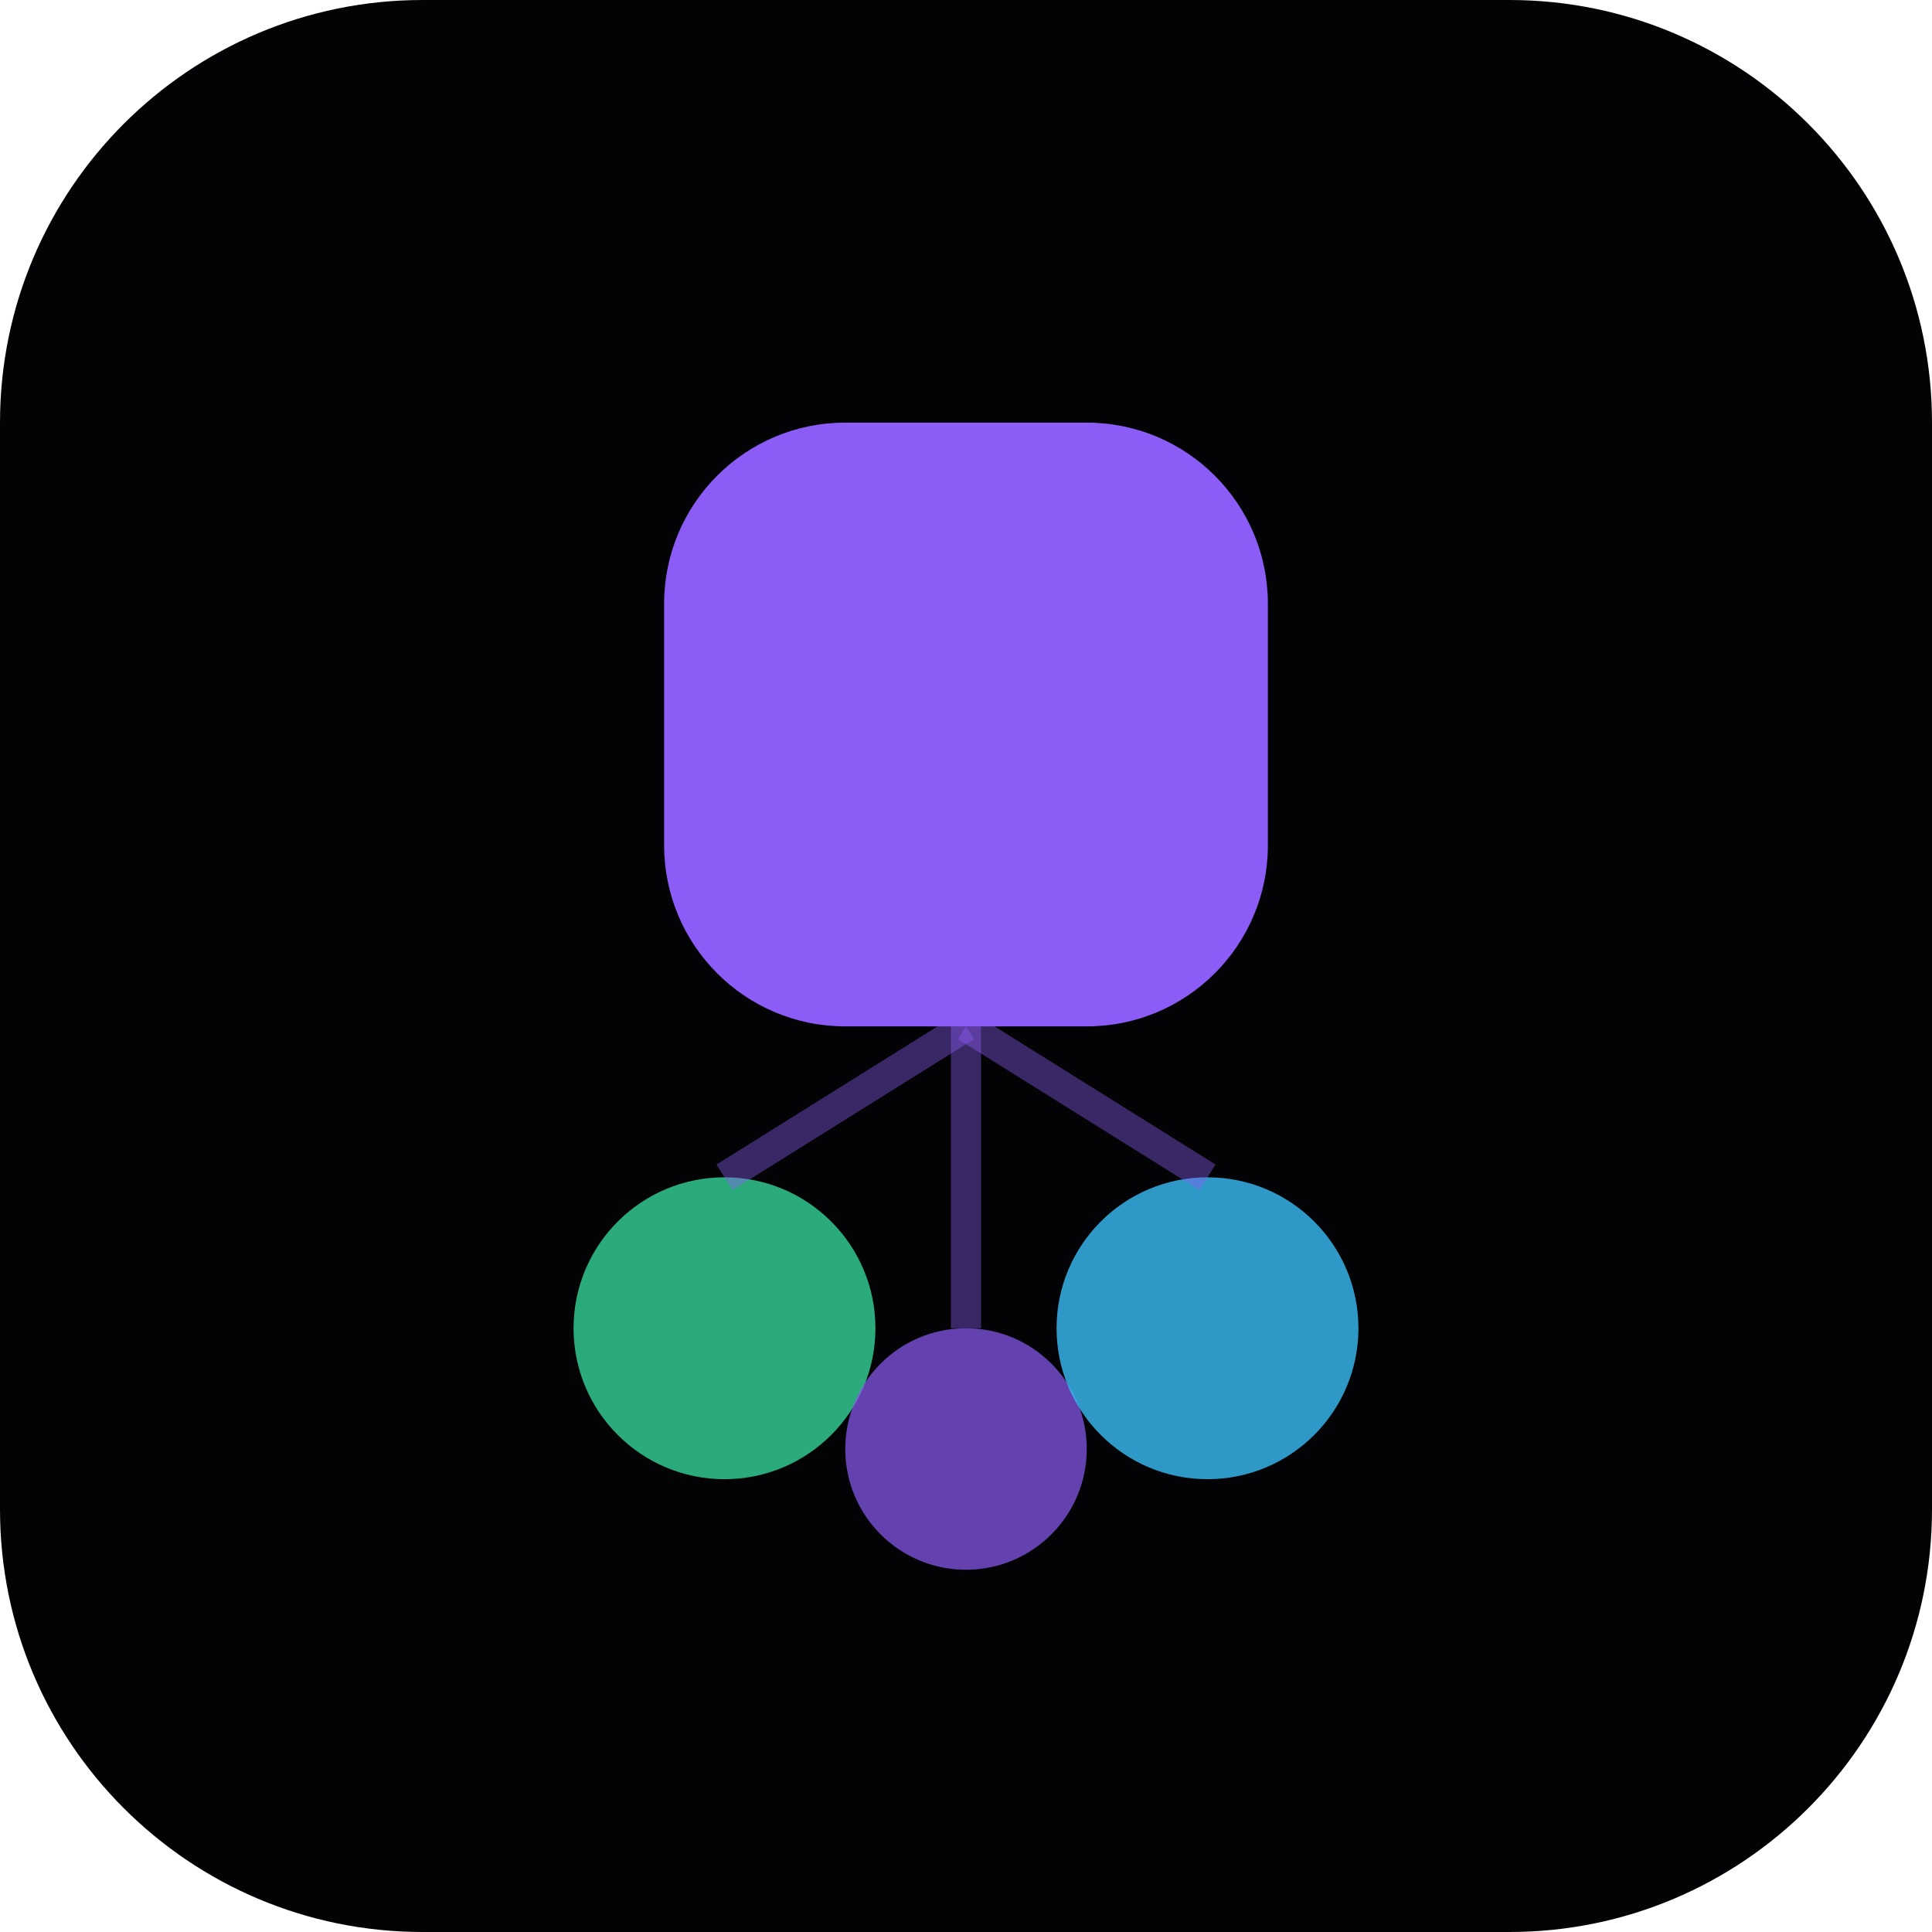
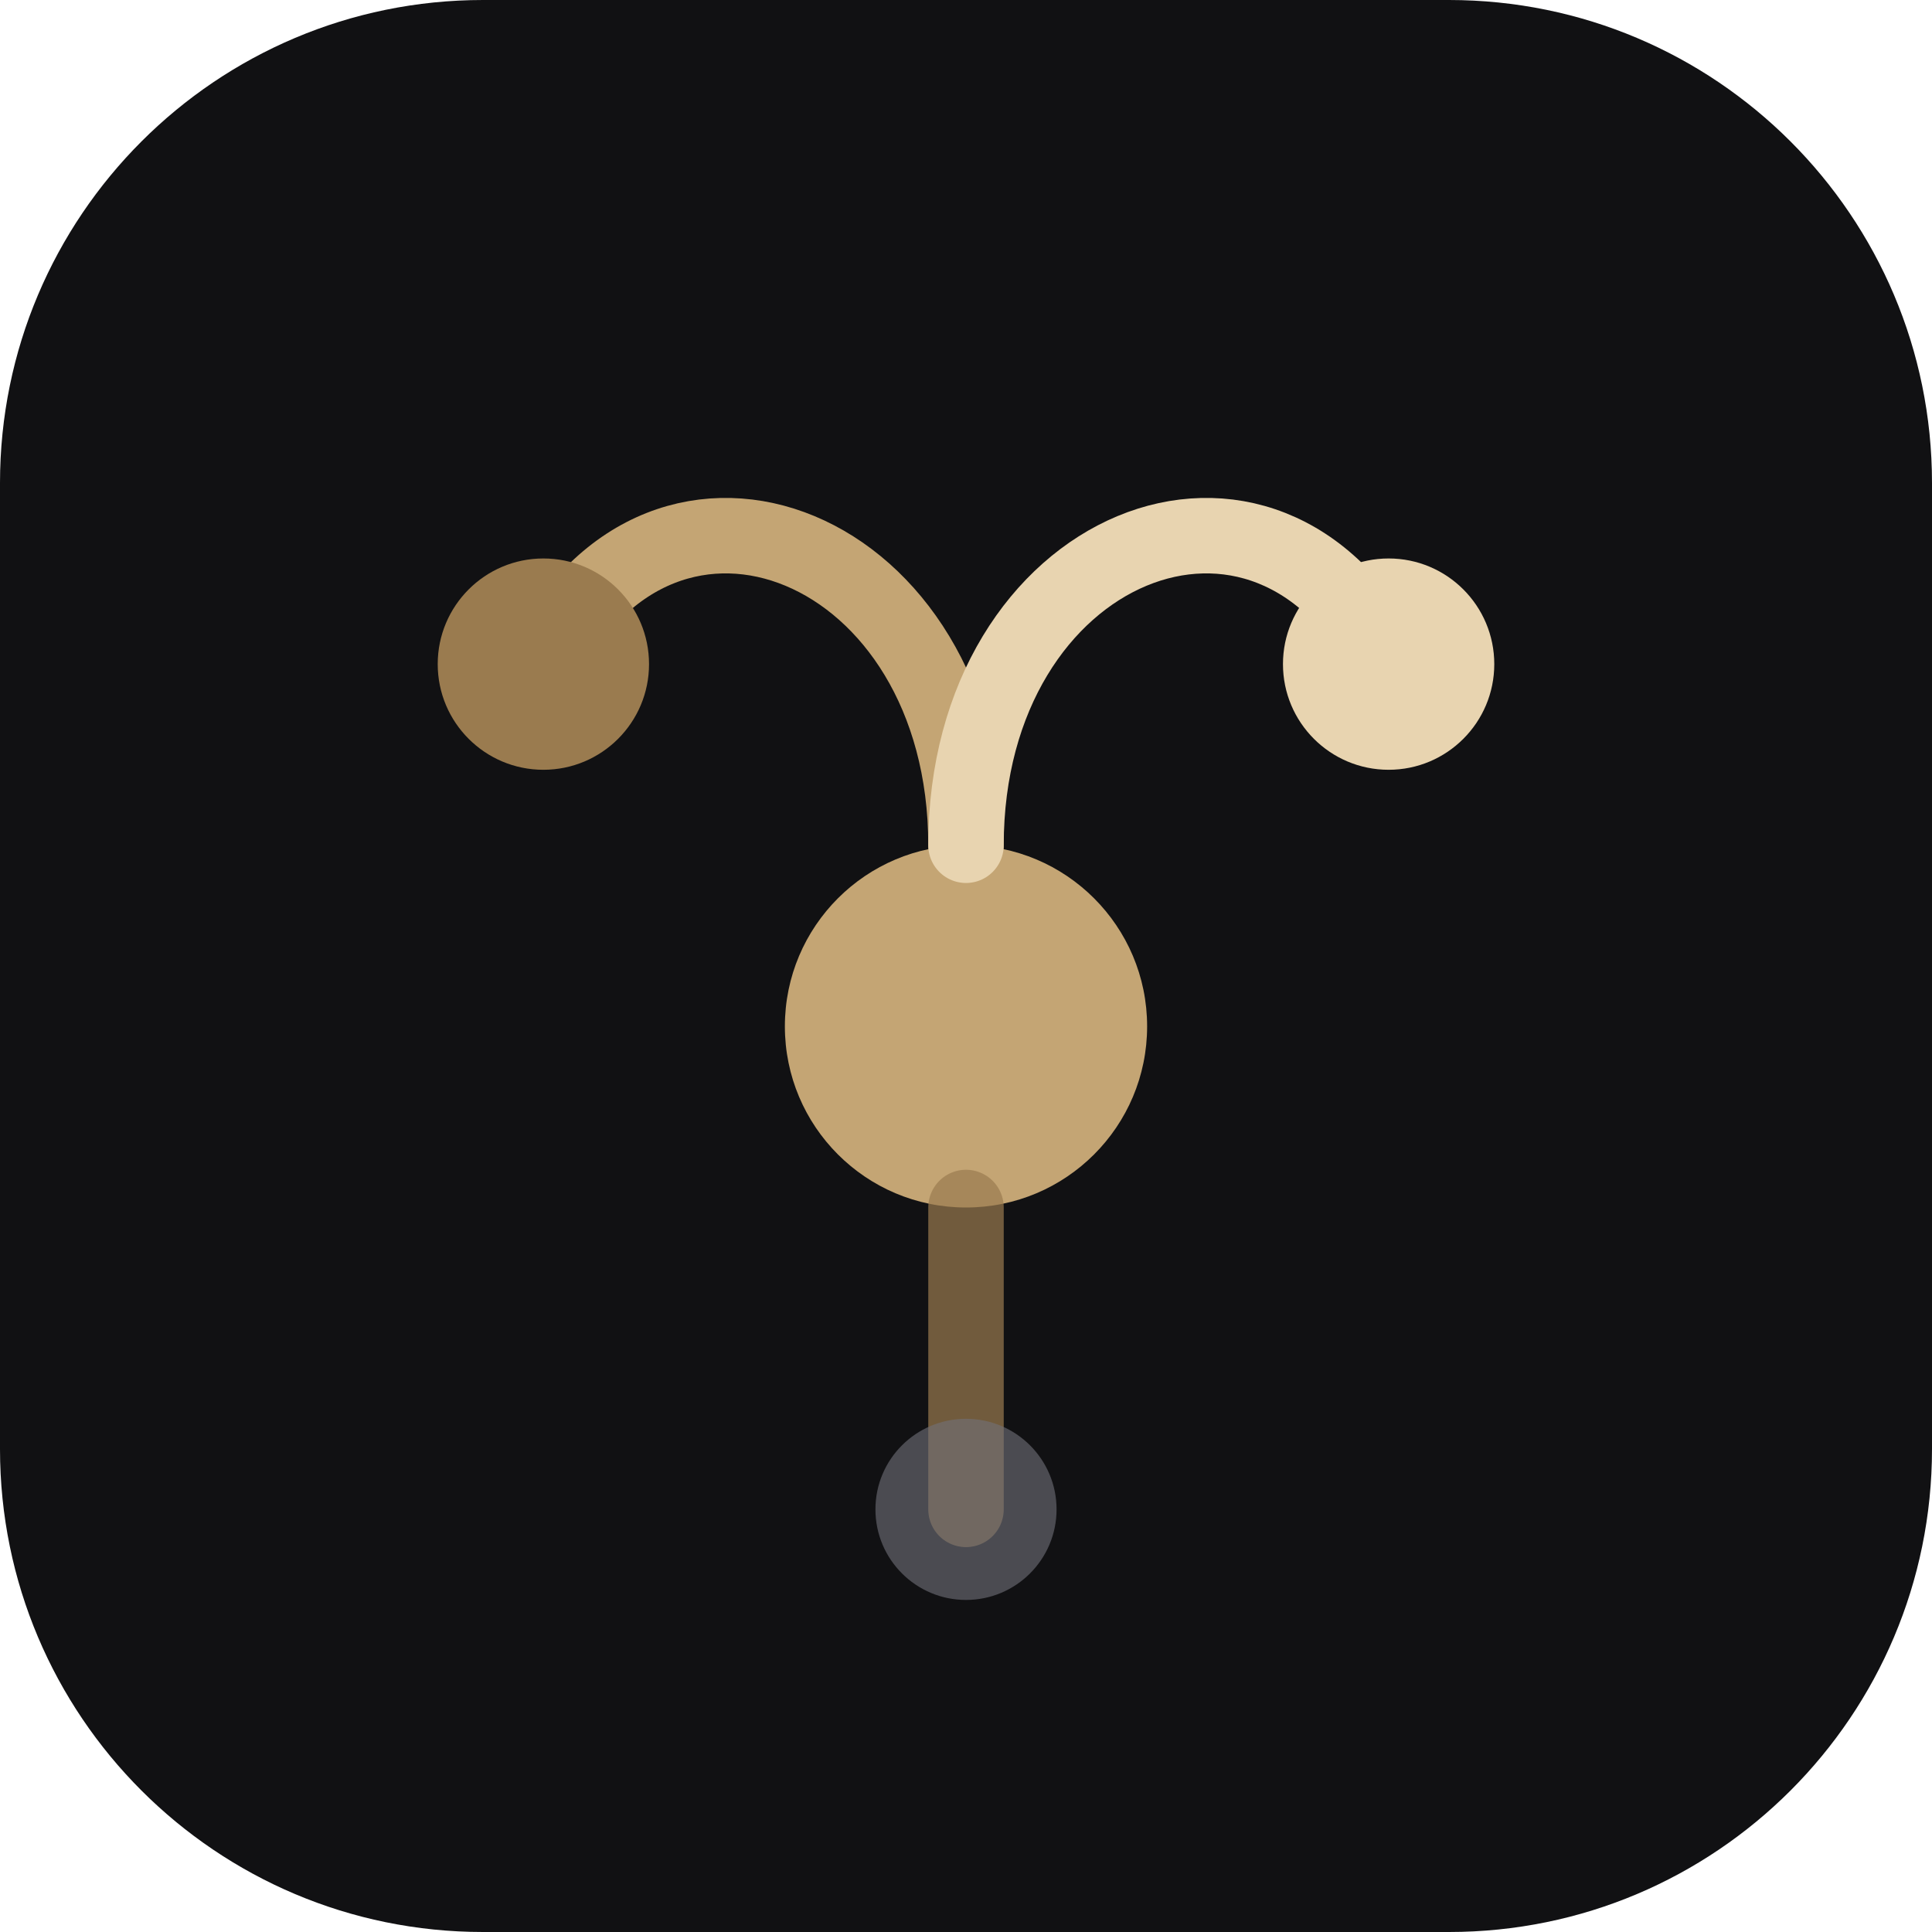
<svg xmlns="http://www.w3.org/2000/svg" viewBox="0 0 64 64" fill="none">
-   <rect width="64" height="64" rx="14" fill="#030306" />
-   <rect x="22" y="14" width="20" height="20" rx="6" fill="url(#g)" />
-   <circle cx="24" cy="44" r="5" fill="#34d399" opacity="0.8" />
-   <circle cx="32" cy="48" r="4" fill="#8b5cf6" opacity="0.7" />
-   <circle cx="40" cy="44" r="5" fill="#38bdf8" opacity="0.8" />
-   <line x1="32" y1="34" x2="24" y2="39" stroke="#8b5cf6" stroke-width="1" opacity="0.4" />
-   <line x1="32" y1="34" x2="32" y2="44" stroke="#8b5cf6" stroke-width="1" opacity="0.4" />
-   <line x1="32" y1="34" x2="40" y2="39" stroke="#8b5cf6" stroke-width="1" opacity="0.4" />
-   <defs>
-     <linearGradient id="g" x1="22" y1="14" x2="42" y2="34">
-       <stop stop-color="#8b5cf6" />
-       <stop offset="1" stop-color="#5b21b6" />
-     </linearGradient>
-   </defs>
+   <rect width="64" height="64" rx="16" fill="#111113" />
+   <circle cx="32" cy="34" r="6" fill="#c4a574" />
+   <path d="M32 28C32 18 22 14 18 22" stroke="#c4a574" stroke-width="2.5" stroke-linecap="round" />
+   <path d="M32 28C32 18 42 14 46 22" stroke="#e8d4b0" stroke-width="2.5" stroke-linecap="round" />
+   <path d="M32 40V50" stroke="#9a7b4f" stroke-width="2.5" stroke-linecap="round" opacity="0.7" />
+   <circle cx="18" cy="22" r="3.5" fill="#9a7b4f" />
+   <circle cx="46" cy="22" r="3.5" fill="#e8d4b0" />
+   <circle cx="32" cy="50" r="3" fill="#71717a" opacity="0.6" />
</svg>
